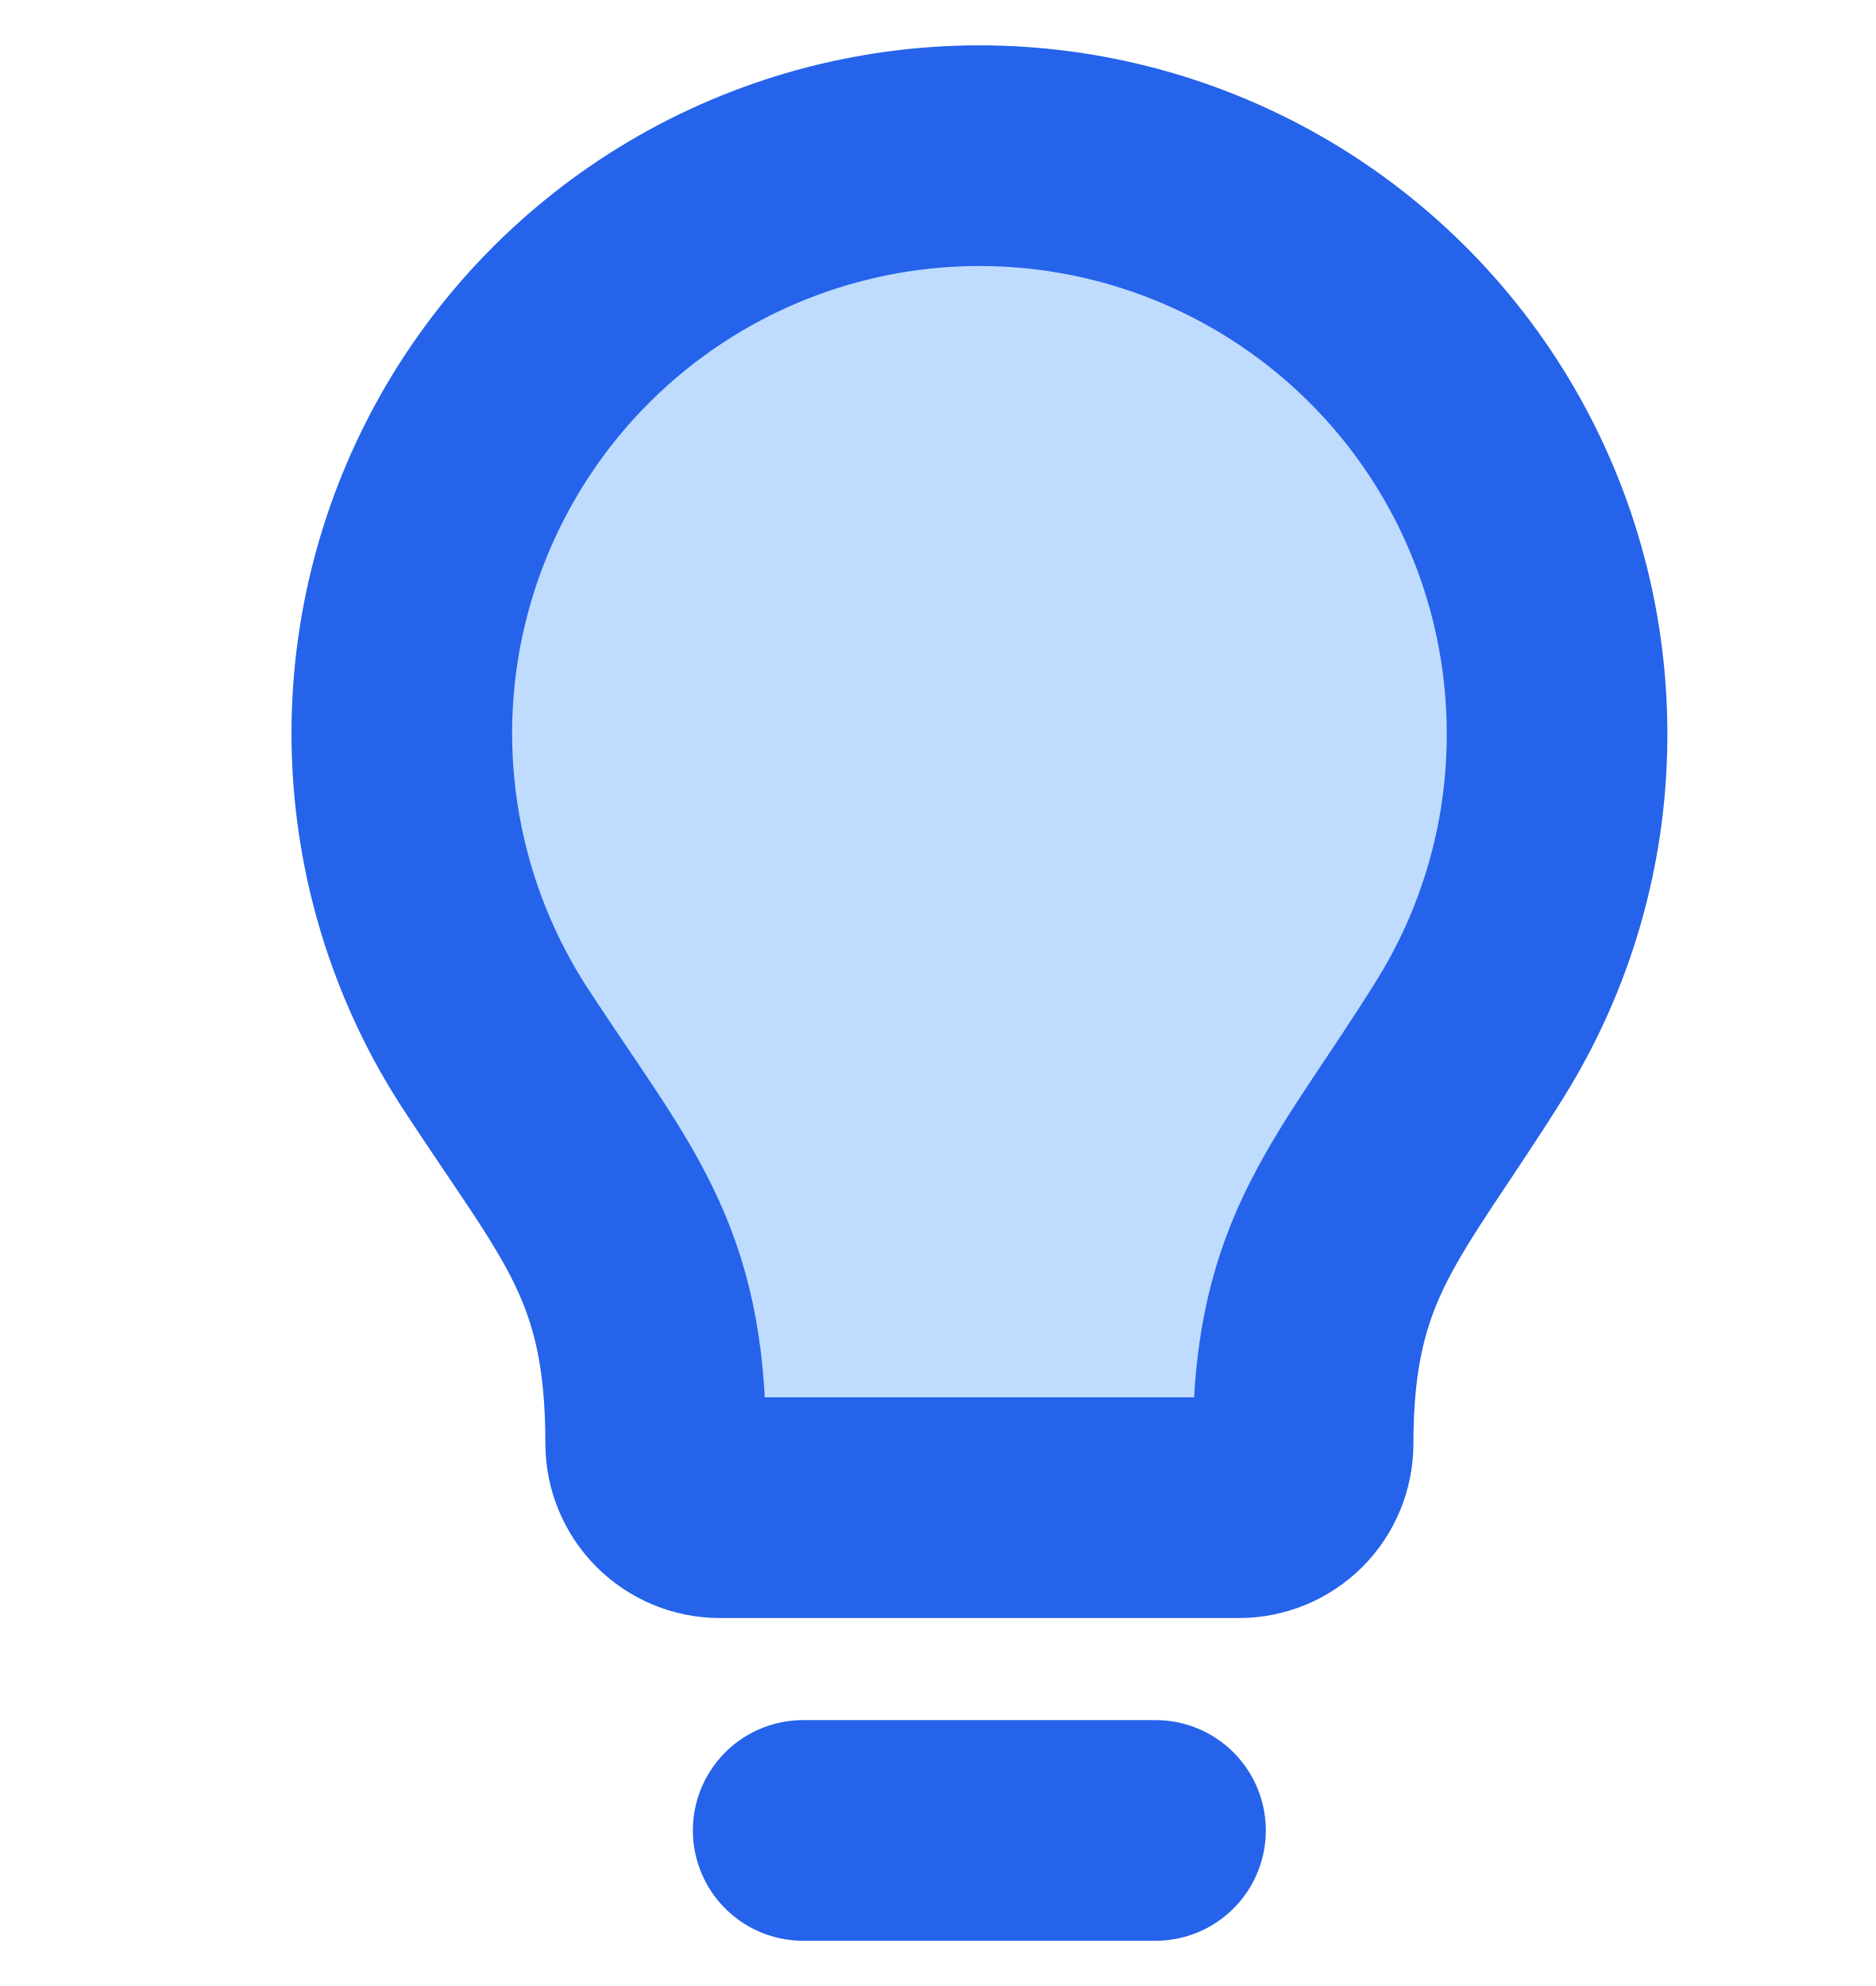
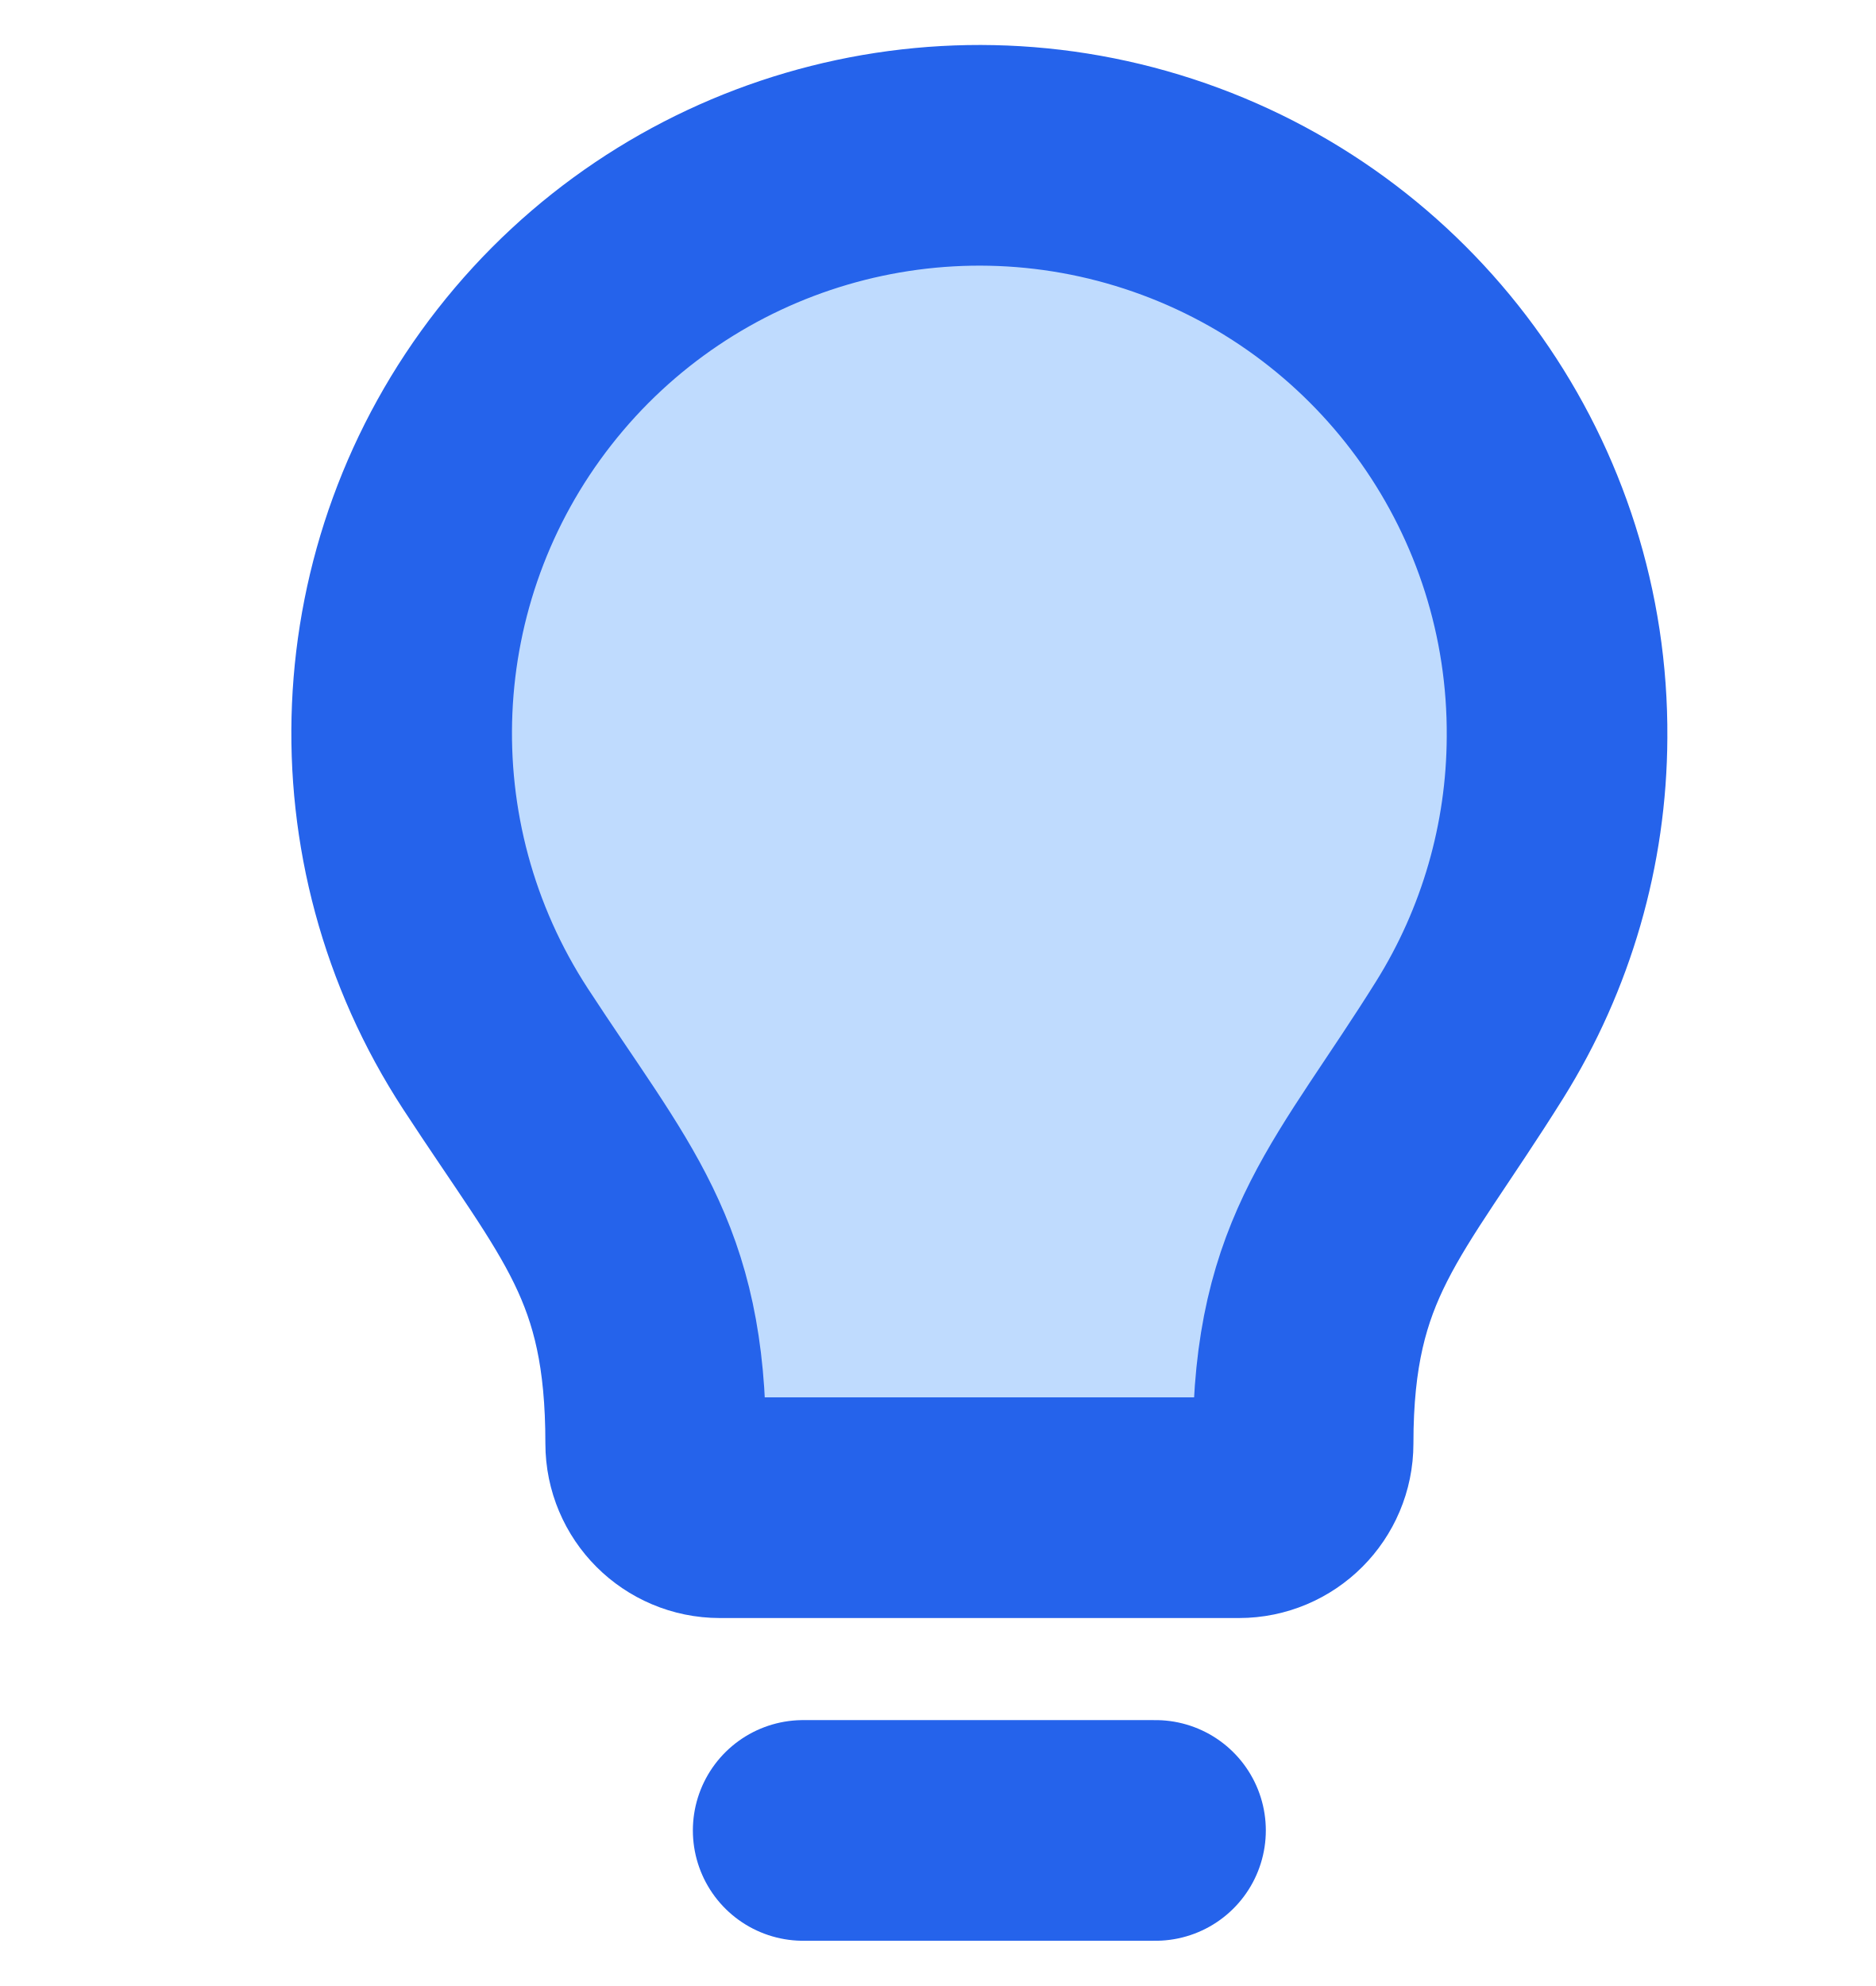
- <svg xmlns="http://www.w3.org/2000/svg" width="17" height="18" viewBox="0 0 17 18" fill="none">
-   <path d="M14.115 6.683C14.121 5.749 13.877 4.829 13.409 4.021C12.94 3.212 12.263 2.544 11.449 2.085C10.634 1.626 9.712 1.394 8.778 1.412C7.843 1.43 6.93 1.698 6.134 2.188C5.338 2.678 4.688 3.372 4.251 4.198C3.814 5.024 3.605 5.952 3.648 6.886C3.691 7.819 3.982 8.725 4.493 9.508C5.405 10.905 5.944 11.419 5.944 13.083C5.944 13.238 6.006 13.386 6.115 13.495C6.224 13.604 6.372 13.665 6.526 13.665H11.231C11.385 13.665 11.533 13.604 11.643 13.495C11.752 13.386 11.813 13.238 11.813 13.083C11.813 11.379 12.417 10.874 13.322 9.424C13.836 8.602 14.111 7.653 14.115 6.683Z" fill="#BFDBFE" stroke="#2563EB" stroke-width="2" stroke-linecap="round" stroke-linejoin="round" />
-   <path d="M7.281 16.59L10.475 16.59" stroke="#2563EB" stroke-width="2" stroke-linecap="round" stroke-linejoin="round" />
+ <svg xmlns="http://www.w3.org/2000/svg" width="17" height="18" fill="none">
+   <path d="M14.115 6.683a5.237 5.237 0 10-9.622 2.825c.912 1.398 1.451 1.912 1.451 3.575a.582.582 0 00.582.582h4.705a.582.582 0 00.582-.582c0-1.704.604-2.21 1.51-3.659a5.213 5.213 0 00.792-2.74z" fill="#BFDBFE" stroke="#2563EB" stroke-width="2" stroke-linecap="round" stroke-linejoin="round" />
+   <path d="M7.281 16.59h3.194" stroke="#2563EB" stroke-width="2" stroke-linecap="round" stroke-linejoin="round" />
</svg>
